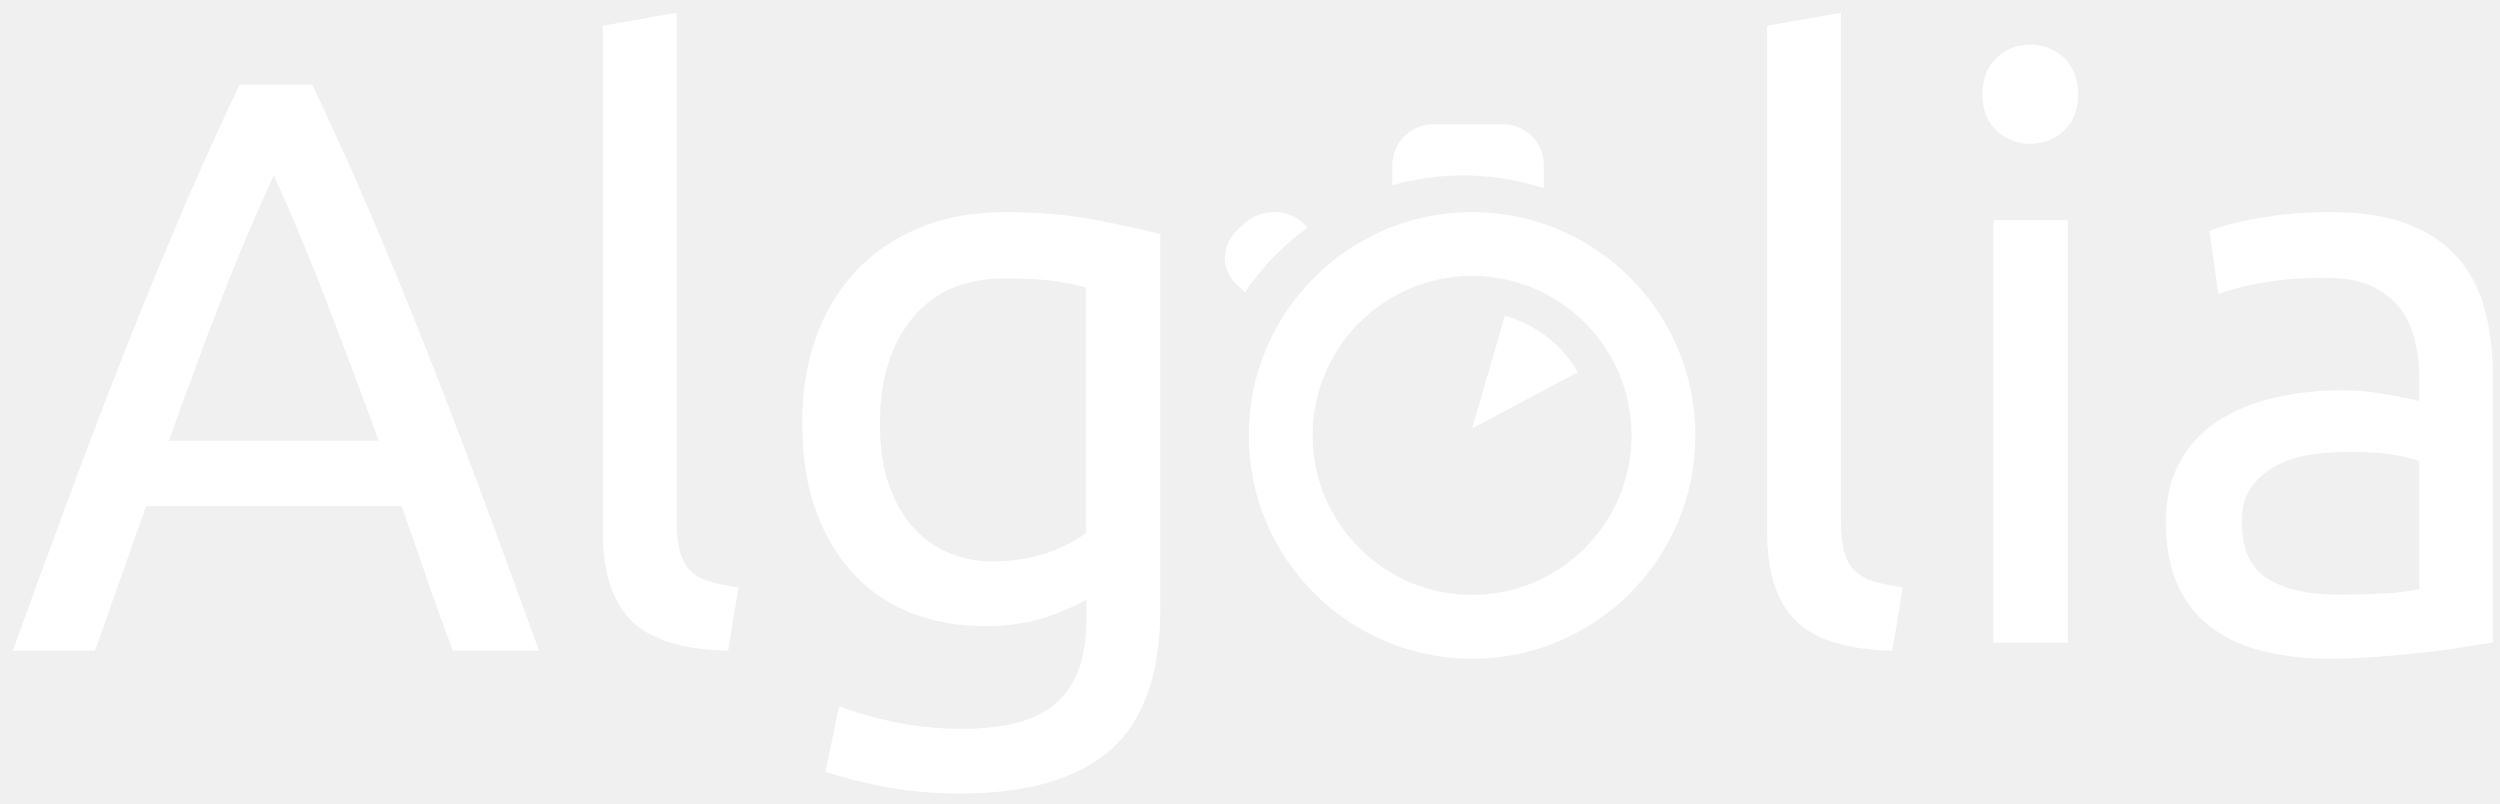
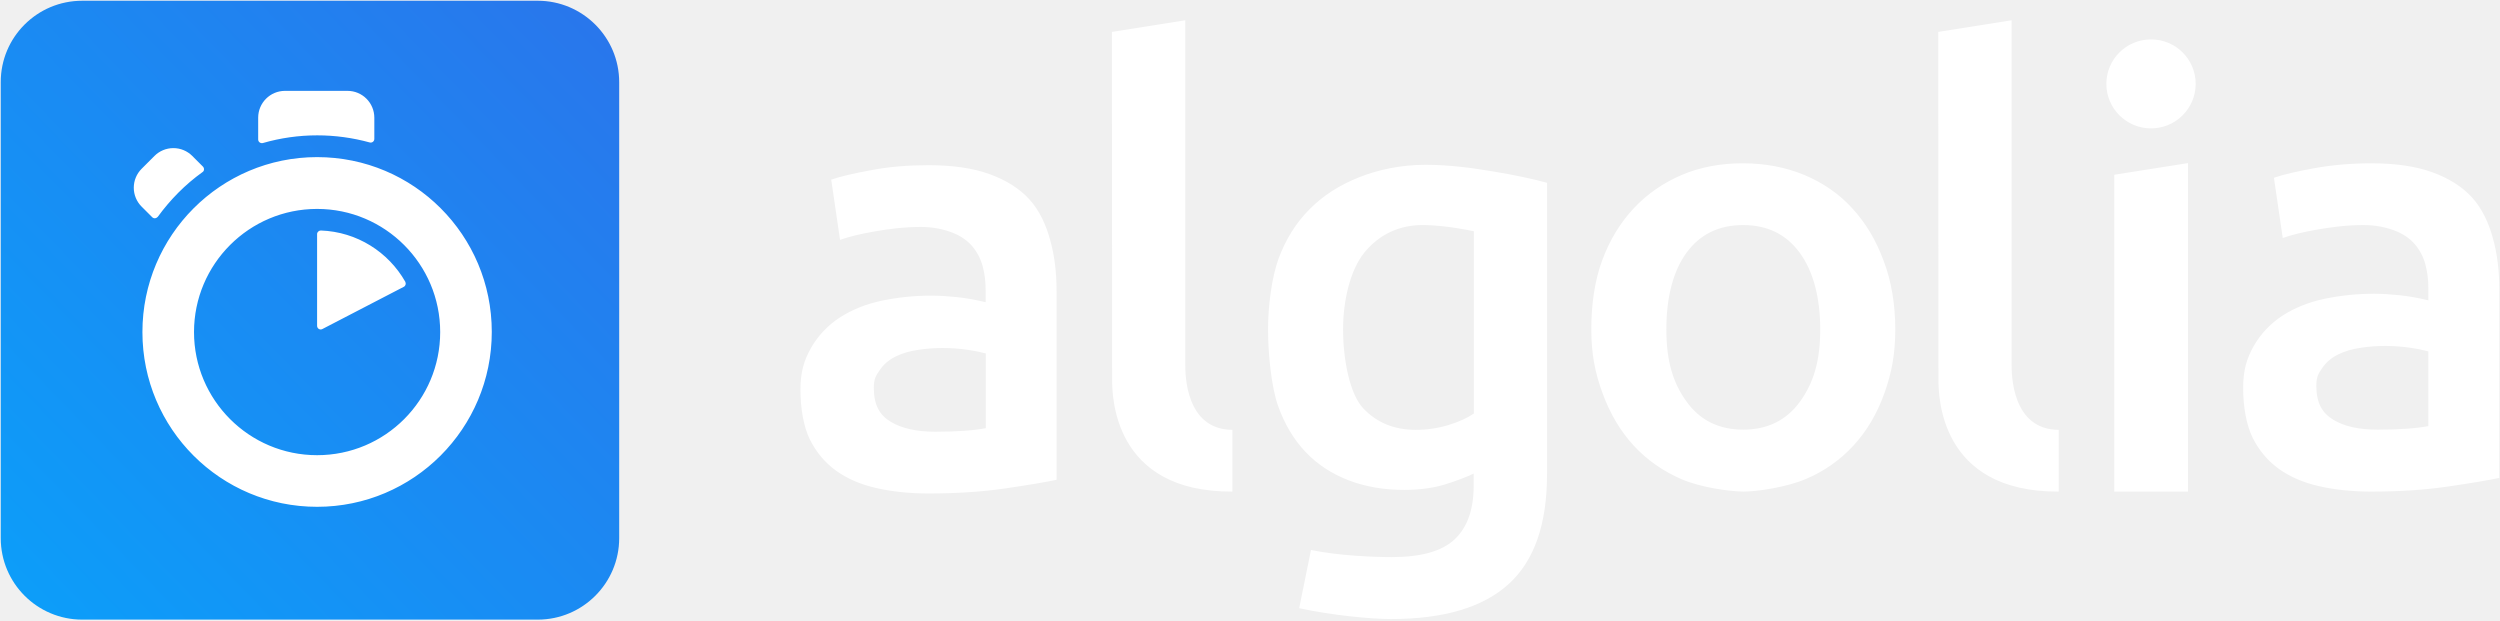
- <svg xmlns="http://www.w3.org/2000/svg" width="165px" height="53px" viewBox="0 0 165 53" version="1.1">
-   <defs />
-   <g id="Page-1" stroke="none" stroke-width="1" fill="none" fill-rule="evenodd">
-     <g id="logos/logo-algolia-bw-dark-nobg" fill="#FFFFFF">
-       <g id="logo-3" transform="translate(0.842105, 0.842105)">
-         <path d="M98.481,20 L96.316,27.435 L103.288,23.732 C102.275,21.932 100.548,20.571 98.481,20 Z" id="Fill-1" />
-         <path d="M85.191,13.906 C84.115,12.908 82.37,12.909 81.294,13.906 L80.807,14.357 C79.731,15.355 79.731,16.973 80.807,17.971 L81.325,18.451 C82.43,16.808 83.836,15.358 85.47,14.165 L85.191,13.906 Z" id="Fill-2" />
-         <path d="M101.036,11.579 C101.04,11.521 101.053,11.466 101.053,11.407 L101.053,10.061 C101.052,8.575 99.859,7.369 98.386,7.368 L93.719,7.368 C92.247,7.369 91.053,8.574 91.053,10.061 L91.053,11.383 C92.539,10.963 94.102,10.734 95.719,10.734 C97.573,10.734 99.359,11.032 101.036,11.579" id="Fill-3" />
-         <path d="M96.316,17.368 C102.12,17.368 106.842,22.091 106.842,27.895 C106.842,33.699 102.12,38.421 96.316,38.421 C90.512,38.421 85.789,33.699 85.789,27.895 C85.789,22.091 90.512,17.368 96.316,17.368 M81.579,27.895 C81.579,36.033 88.176,42.632 96.316,42.632 C104.456,42.632 111.053,36.033 111.053,27.895 C111.053,19.757 104.456,13.158 96.316,13.158 C88.176,13.158 81.579,19.757 81.579,27.895 Z" id="Fill-4" />
-         <path d="M29.046,42.105 C28.437,40.487 27.865,38.897 27.328,37.333 C26.791,35.769 26.235,34.178 25.663,32.56 L8.805,32.56 L5.423,42.105 L0,42.105 C1.431,38.151 2.773,34.494 4.027,31.132 C5.279,27.77 6.504,24.58 7.705,21.561 C8.903,18.54 10.094,15.656 11.275,12.906 C12.456,10.156 13.691,7.433 14.979,4.737 L19.758,4.737 C21.046,7.433 22.281,10.156 23.462,12.906 C24.643,15.656 25.833,18.54 27.033,21.561 C28.231,24.58 29.457,27.77 30.71,31.132 C31.963,34.494 33.305,38.151 34.737,42.105 L29.046,42.105 L29.046,42.105 Z M24.16,28.247 C23.014,25.119 21.878,22.091 20.751,19.161 C19.623,16.231 18.45,13.418 17.234,10.722 C15.981,13.418 14.791,16.231 13.664,19.161 C12.537,22.091 11.417,25.119 10.308,28.247 L24.16,28.247 L24.16,28.247 Z" id="Fill-5" />
-         <path d="M47.214,42.105 C44.214,42.034 42.087,41.374 40.831,40.123 C39.574,38.874 38.947,36.928 38.947,34.284 L38.947,0.857 L43.813,0 L43.813,33.481 C43.813,34.303 43.883,34.981 44.022,35.517 C44.162,36.052 44.389,36.481 44.703,36.803 C45.017,37.123 45.436,37.365 45.959,37.525 C46.483,37.686 47.128,37.82 47.895,37.928 L47.214,42.105" id="Fill-6" />
-         <path d="M70.871,38.721 C70.449,39.007 69.63,39.37 68.414,39.815 C67.198,40.26 65.779,40.483 64.158,40.483 C62.502,40.483 60.942,40.215 59.48,39.682 C58.017,39.148 56.74,38.321 55.647,37.2 C54.555,36.079 53.691,34.683 53.057,33.011 C52.423,31.339 52.105,29.347 52.105,27.034 C52.105,25.006 52.404,23.147 53.004,21.457 C53.603,19.768 54.475,18.308 55.621,17.081 C56.766,15.853 58.166,14.893 59.823,14.199 C61.48,13.505 63.347,13.158 65.427,13.158 C67.717,13.158 69.717,13.328 71.427,13.665 C73.136,14.004 74.572,14.315 75.735,14.599 L75.735,39.362 C75.735,43.631 74.643,46.726 72.458,48.647 C70.272,50.568 66.96,51.528 62.519,51.528 C60.792,51.528 59.163,51.387 57.63,51.103 C56.097,50.817 54.766,50.48 53.639,50.089 L54.538,45.766 C55.524,46.156 56.731,46.504 58.158,46.806 C59.586,47.108 61.074,47.26 62.625,47.26 C65.55,47.26 67.655,46.673 68.942,45.498 C70.229,44.325 70.871,42.457 70.871,39.895 L70.871,38.721 L70.871,38.721 Z M68.837,17.721 C68.008,17.597 66.889,17.534 65.48,17.534 C62.837,17.534 60.801,18.407 59.374,20.15 C57.947,21.893 57.234,24.205 57.234,27.087 C57.234,28.688 57.435,30.058 57.841,31.197 C58.246,32.336 58.793,33.277 59.48,34.025 C60.167,34.772 60.96,35.324 61.859,35.679 C62.757,36.035 63.683,36.213 64.634,36.213 C65.938,36.213 67.136,36.026 68.228,35.653 C69.32,35.278 70.184,34.843 70.819,34.345 L70.819,18.122 C70.325,17.979 69.665,17.846 68.837,17.721 Z" id="Fill-7" />
-         <path d="M124.057,42.105 C121.056,42.033 118.929,41.374 117.673,40.123 C116.417,38.874 115.789,36.927 115.789,34.284 L115.789,0.857 L120.656,0 L120.656,33.48 C120.656,34.303 120.725,34.981 120.865,35.516 C121.004,36.052 121.231,36.481 121.546,36.802 C121.859,37.123 122.277,37.365 122.801,37.525 C123.324,37.686 123.969,37.82 124.737,37.927 L124.057,42.105" id="Fill-8" />
-         <path d="M133.157,8.648 C132.281,8.648 131.534,8.353 130.921,7.764 C130.307,7.173 130,6.379 130,5.377 C130,4.376 130.307,3.58 130.921,2.991 C131.534,2.4 132.281,2.105 133.157,2.105 C134.034,2.105 134.78,2.4 135.395,2.991 C136.008,3.58 136.316,4.376 136.316,5.377 C136.316,6.379 136.008,7.173 135.395,7.764 C134.78,8.353 134.034,8.648 133.157,8.648 L133.157,8.648 Z M130.737,13.69 L135.632,13.69 L135.632,41.579 L130.737,41.579 L130.737,13.69 Z" id="Fill-9" />
-         <path d="M153.028,13.158 C155.017,13.158 156.695,13.421 158.063,13.944 C159.43,14.468 160.531,15.208 161.366,16.165 C162.201,17.122 162.796,18.26 163.151,19.579 C163.506,20.897 163.684,22.35 163.684,23.94 L163.684,41.549 C163.258,41.621 162.663,41.72 161.9,41.846 C161.135,41.973 160.274,42.09 159.315,42.198 C158.356,42.307 157.317,42.405 156.199,42.496 C155.079,42.585 153.969,42.632 152.868,42.632 C151.305,42.632 149.867,42.469 148.552,42.144 C147.238,41.819 146.101,41.304 145.142,40.6 C144.183,39.896 143.437,38.966 142.904,37.81 C142.372,36.654 142.105,35.263 142.105,33.638 C142.105,32.085 142.416,30.748 143.038,29.628 C143.658,28.509 144.502,27.606 145.569,26.92 C146.634,26.234 147.877,25.728 149.298,25.402 C150.718,25.077 152.21,24.915 153.774,24.915 C154.271,24.915 154.786,24.942 155.319,24.996 C155.852,25.05 156.358,25.124 156.837,25.213 C157.317,25.303 157.734,25.384 158.09,25.457 C158.445,25.53 158.694,25.584 158.836,25.619 L158.836,24.211 C158.836,23.38 158.747,22.558 158.569,21.745 C158.391,20.932 158.071,20.211 157.61,19.579 C157.148,18.946 156.518,18.441 155.718,18.061 C154.919,17.682 153.88,17.492 152.602,17.492 C150.967,17.492 149.538,17.61 148.312,17.845 C147.087,18.08 146.172,18.324 145.569,18.576 L144.982,14.404 C145.622,14.116 146.688,13.835 148.179,13.565 C149.671,13.293 151.287,13.158 153.028,13.158 L153.028,13.158 Z M153.454,38.406 C154.626,38.406 155.666,38.378 156.571,38.324 C157.477,38.27 158.232,38.171 158.836,38.026 L158.836,29.628 C158.48,29.449 157.903,29.295 157.104,29.168 C156.304,29.042 155.337,28.978 154.2,28.978 C153.454,28.978 152.664,29.033 151.829,29.141 C150.995,29.249 150.23,29.475 149.538,29.818 C148.845,30.162 148.267,30.63 147.806,31.227 C147.345,31.822 147.114,32.608 147.114,33.584 C147.114,35.39 147.681,36.644 148.819,37.349 C149.955,38.054 151.501,38.406 153.454,38.406 L153.454,38.406 Z" id="Fill-10" />
-       </g>
-     </g>
+ <svg xmlns="http://www.w3.org/2000/svg" viewBox="0 0 387 96">
+   <defs>
+     <linearGradient id="a" x1="-37.75%" x2="130.239%" y1="134.936%" y2="-27.7%">
+       <stop stop-color="#00AEFF" offset="0%" />
+       <stop stop-color="#3369E7" offset="100%" />
+     </linearGradient>
+   </defs>
+   <g fill="none">
+     <path fill="url(#a)" d="M12.722.116h70.523c6.942 0 12.606 5.637 12.606 12.611v70.579c0 6.945-5.635 12.611-12.606 12.611H12.722C5.78 95.917.116 90.28.116 83.306V12.698C.116 5.753 5.751.116 12.722.116z" />
+     <path fill="#fff" d="M49.087 24.321c-14.929 0-27.041 12.117-27.041 27.081 0 14.964 12.112 27.052 27.041 27.052s27.041-12.117 27.041-27.081c0-14.964-12.083-27.052-27.041-27.052zm0 46.142c-10.515 0-19.054-8.543-19.054-19.061 0-10.519 8.539-19.061 19.054-19.061 10.515 0 19.054 8.543 19.054 19.061 0 10.519-8.51 19.061-19.054 19.061zm0-34.229v14.209c0 .407.436.697.813.494l12.606-6.538c.29-.145.378-.494.232-.785-2.614-4.591-7.465-7.729-13.071-7.933-.29 0-.581.232-.581.552zm-17.66-10.431l-1.656-1.656a4.136 4.136 0 0 0-5.867 0l-1.975 1.976a4.139 4.139 0 0 0 0 5.869l1.627 1.627c.261.262.639.203.871-.058a31.953 31.953 0 0 1 3.166-3.719 29.926 29.926 0 0 1 3.747-3.196c.29-.174.32-.581.087-.843zm26.519-4.3V18.22a4.154 4.154 0 0 0-4.154-4.155H44.12a4.154 4.154 0 0 0-4.154 4.155v3.371c0 .378.349.639.726.552a30.24 30.24 0 0 1 8.423-1.191c2.759 0 5.49.378 8.133 1.104a.562.562 0 0 0 .697-.552zm181.535 51.894c0 7.758-1.975 13.424-5.954 17.027-3.979 3.603-10.05 5.405-18.241 5.405-2.992 0-9.207-.581-14.174-1.685l1.83-9.008c4.154.872 9.643 1.104 12.519 1.104 4.56 0 7.813-.93 9.759-2.789 1.946-1.86 2.905-4.62 2.905-8.281v-1.86c-1.133.552-2.614 1.104-4.444 1.685-1.83.552-3.95.843-6.332.843-3.137 0-5.983-.494-8.568-1.482s-4.822-2.441-6.651-4.359c-1.83-1.918-3.282-4.329-4.299-7.206-1.017-2.877-1.539-8.02-1.539-11.797 0-3.545.552-7.991 1.627-10.954 1.104-2.964 2.672-5.521 4.793-7.642 2.091-2.121 4.647-3.748 7.639-4.94 2.992-1.191 6.506-1.947 10.311-1.947 3.689 0 7.087.465 10.398 1.017 3.311.552 6.129 1.133 8.423 1.772v45.096zm-31.573-22.432c0 4.765 1.046 10.054 3.137 12.262s4.793 3.312 8.104 3.312a17.29 17.29 0 0 0 5.112-.755c1.598-.494 2.876-1.075 3.892-1.772V35.798c-.813-.174-4.212-.872-7.494-.959-4.124-.116-7.261 1.569-9.469 4.271-2.178 2.702-3.282 7.439-3.282 11.855zm85.481 0c0 3.835-.552 6.741-1.685 9.908s-2.73 5.869-4.793 8.107a21.094 21.094 0 0 1-7.436 5.201c-2.905 1.22-7.378 1.918-9.614 1.918-2.237-.029-6.68-.668-9.556-1.918-2.876-1.249-5.344-2.964-7.407-5.201-2.062-2.237-3.66-4.94-4.822-8.107-1.162-3.167-1.743-6.073-1.743-9.908 0-3.835.523-7.526 1.685-10.664s2.788-5.811 4.88-8.049c2.091-2.237 4.589-3.952 7.436-5.172 2.876-1.22 6.041-1.802 9.469-1.802 3.427 0 6.593.61 9.498 1.802 2.905 1.22 5.402 2.935 7.436 5.172 2.062 2.237 3.66 4.911 4.822 8.049 1.22 3.138 1.83 6.828 1.83 10.664zm-11.618.029c0-4.911-1.075-9.008-3.166-11.855-2.091-2.877-5.025-4.3-8.772-4.3s-6.68 1.424-8.772 4.3c-2.091 2.877-3.108 6.945-3.108 11.855 0 4.969 1.046 8.31 3.137 11.187 2.091 2.906 5.025 4.329 8.772 4.329s6.68-1.453 8.772-4.329c2.091-2.906 3.137-6.218 3.137-11.187zm36.917 25.105c-18.618.087-18.618-15.051-18.618-17.463l-.029-53.697 11.357-1.802v53.348c0 1.366 0 10.025 7.29 10.054v9.56zm20.012 0h-11.415V27.051l11.415-1.802v50.849zm-5.722-56.225c3.805 0 6.913-3.08 6.913-6.886s-3.079-6.886-6.913-6.886-6.913 3.08-6.913 6.886 3.108 6.886 6.913 6.886zm34.1 5.405c3.747 0 6.913.465 9.469 1.395 2.556.93 4.618 2.237 6.129 3.894 1.51 1.656 2.585 3.923 3.224 6.305.668 2.383.988 4.998.988 7.874v29.231c-1.743.378-4.386.814-7.929 1.337-3.544.523-7.523.785-11.938.785-2.934 0-5.635-.291-8.046-.843-2.44-.552-4.502-1.453-6.245-2.702-1.714-1.249-3.05-2.848-4.037-4.823-.959-1.976-1.452-4.765-1.452-7.671 0-2.789.552-4.562 1.627-6.48a13.779 13.779 0 0 1 4.444-4.707c1.888-1.22 4.037-2.092 6.506-2.615a37.263 37.263 0 0 1 7.726-.785c1.249 0 2.556.087 3.95.232 1.394.145 2.846.407 4.415.785v-1.86c0-1.308-.145-2.557-.465-3.719a7.978 7.978 0 0 0-1.627-3.109c-.784-.901-1.801-1.598-3.079-2.092-1.278-.494-2.905-.872-4.851-.872-2.614 0-4.996.32-7.174.697-2.178.378-3.979.814-5.344 1.308l-1.365-9.327c1.423-.494 3.544-.988 6.274-1.482s5.664-.755 8.801-.755zm.959 41.232c3.485 0 6.071-.203 7.871-.552V54.394a23.157 23.157 0 0 0-2.73-.552 27.112 27.112 0 0 0-3.95-.291c-1.249 0-2.527.087-3.805.291-1.278.174-2.44.523-3.456 1.017-1.017.494-1.859 1.191-2.469 2.092-.639.901-.929 1.424-.929 2.789 0 2.673.929 4.213 2.614 5.23 1.714 1.046 3.979 1.54 6.855 1.54zM143.747 25.57c3.747 0 6.913.465 9.469 1.395 2.556.93 4.618 2.237 6.129 3.894 1.539 1.685 2.585 3.923 3.224 6.305.668 2.383.988 4.998.988 7.874v29.231c-1.743.378-4.386.814-7.929 1.337-3.544.523-7.523.785-11.938.785-2.934 0-5.635-.291-8.046-.843-2.44-.552-4.502-1.453-6.245-2.702-1.714-1.249-3.05-2.848-4.037-4.823-.959-1.976-1.452-4.765-1.452-7.671 0-2.789.552-4.562 1.627-6.48a13.779 13.779 0 0 1 4.444-4.707c1.888-1.22 4.037-2.092 6.506-2.615a37.263 37.263 0 0 1 7.726-.785c1.249 0 2.556.087 3.95.232 1.365.145 2.846.407 4.415.785v-1.86c0-1.308-.145-2.557-.465-3.719a7.978 7.978 0 0 0-1.627-3.109c-.784-.901-1.801-1.598-3.079-2.092-1.278-.494-2.905-.872-4.851-.872-2.614 0-4.996.32-7.174.697-2.178.378-3.979.814-5.344 1.308l-1.365-9.327c1.423-.494 3.544-.988 6.274-1.482 2.73-.523 5.664-.755 8.801-.755zm.988 41.261c3.485 0 6.071-.203 7.871-.552V54.714a23.157 23.157 0 0 0-2.73-.552 27.112 27.112 0 0 0-3.95-.291c-1.249 0-2.527.087-3.805.291-1.278.174-2.44.523-3.456 1.017-1.017.494-1.859 1.191-2.469 2.092-.639.901-.929 1.424-.929 2.789 0 2.673.929 4.213 2.614 5.23 1.685 1.017 3.979 1.54 6.855 1.54zm46.037 9.269c-18.618.087-18.618-15.051-18.618-17.463l-.029-53.697 11.357-1.802v53.348c0 1.366 0 10.025 7.29 10.054v9.56z" />
  </g>
</svg>
